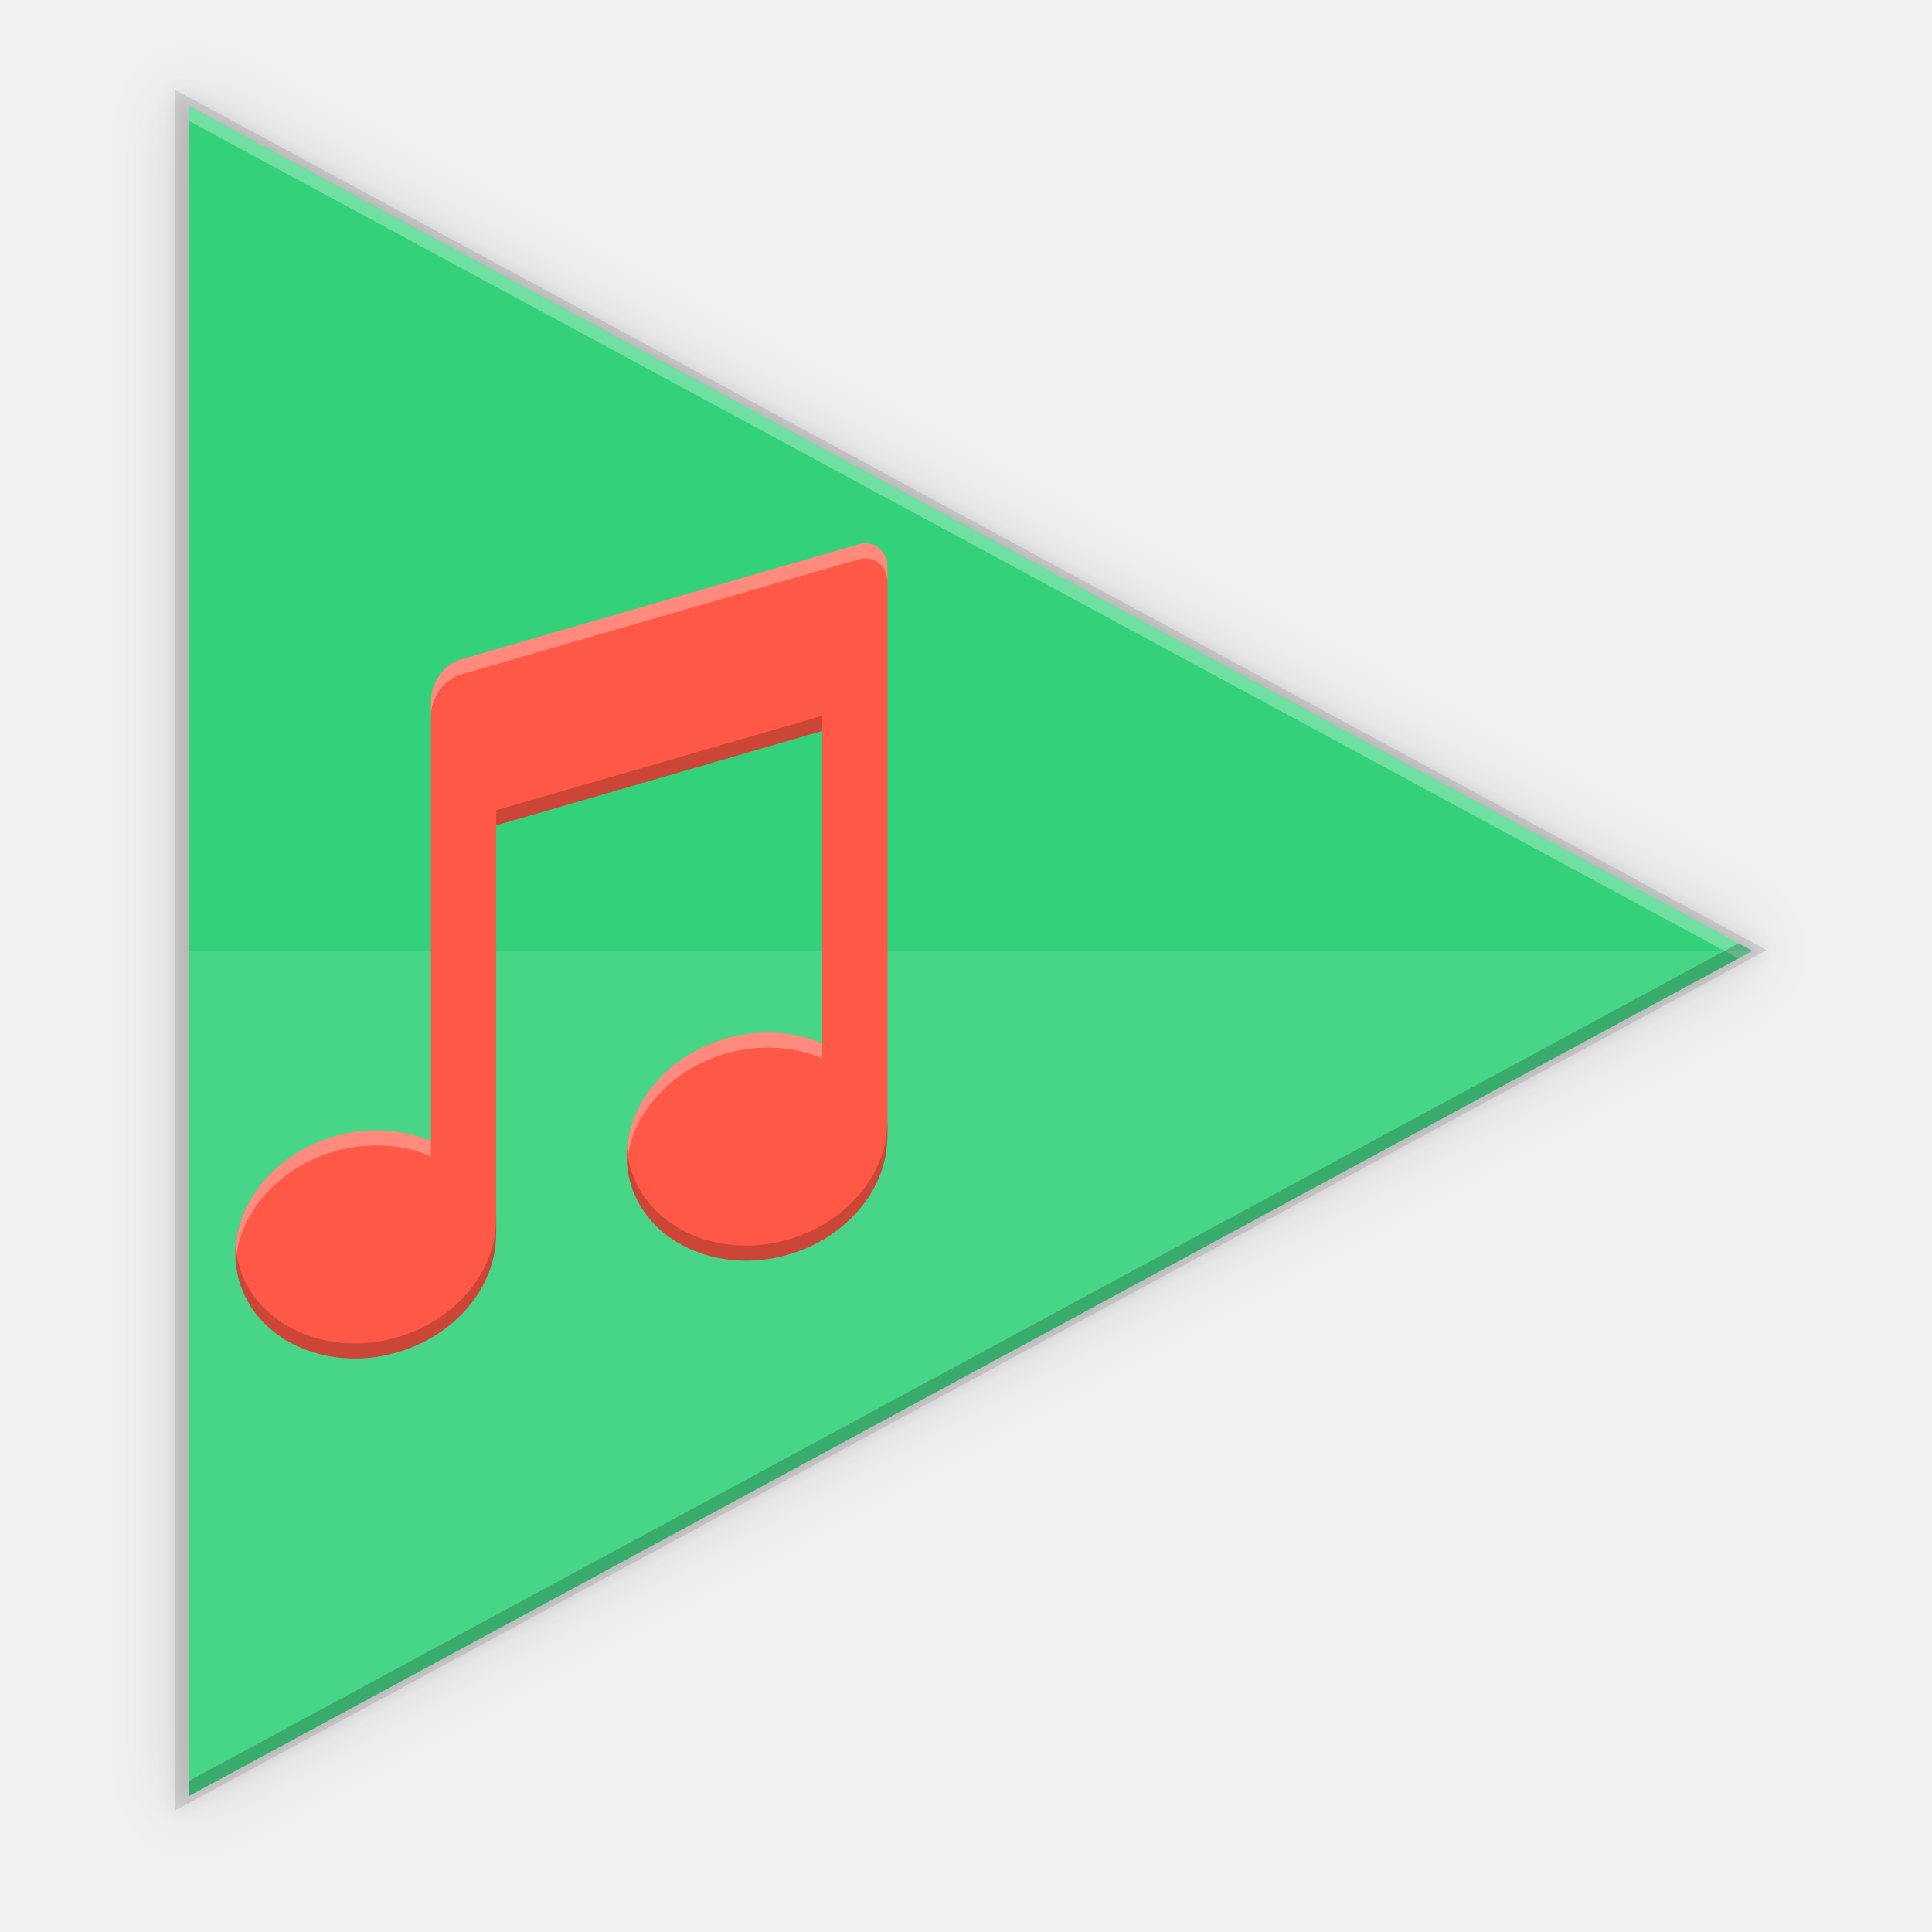
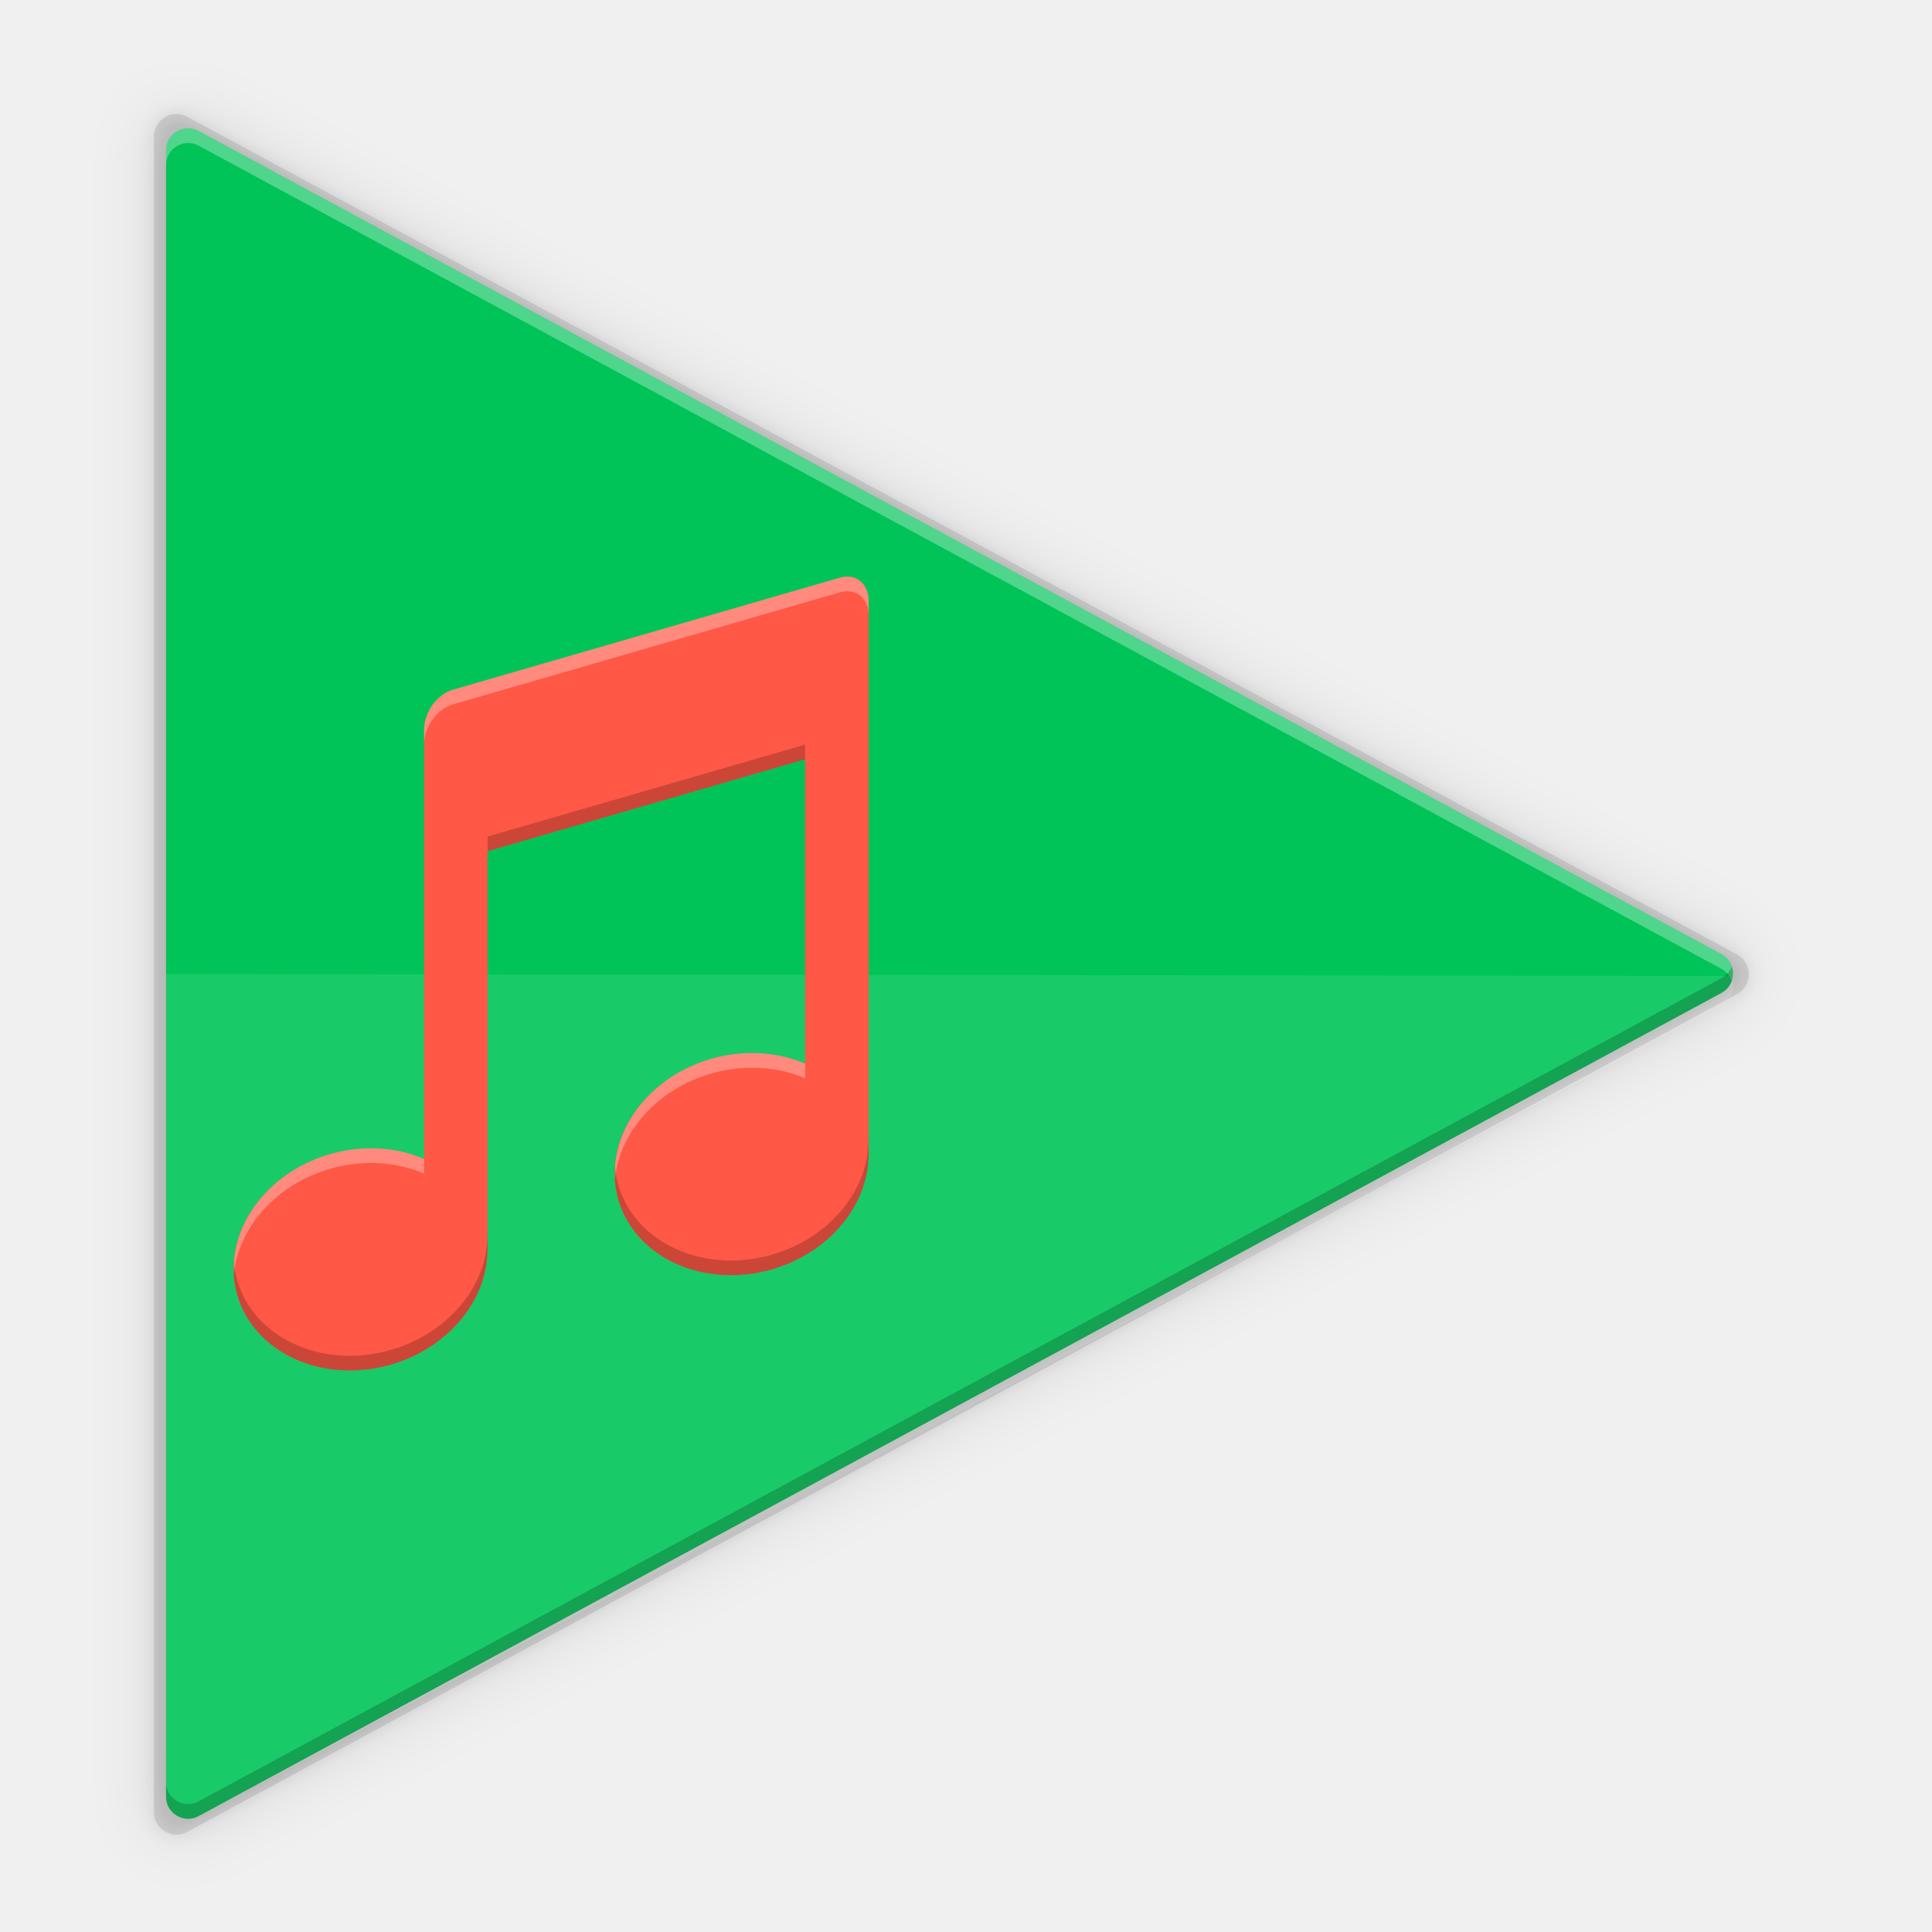
<svg xmlns="http://www.w3.org/2000/svg" xmlns:xlink="http://www.w3.org/1999/xlink" style="enable-background:new" width="256" height="256" version="1.0" viewBox="0 0 256 256" id="svg73">
  <defs id="defs49">
    <linearGradient id="linearGradient1099" x1="32" x2="96" y1="236" y2="236" gradientTransform="translate(604.8168,170.5864)" gradientUnits="userSpaceOnUse" xlink:href="#linearGradient1036" />
    <linearGradient id="linearGradient1036">
      <stop id="stop1032" offset="0" style="stop-color:#d5d3cf" />
      <stop id="stop1034" offset="1" style="stop-color:#f6f5f4" />
    </linearGradient>
    <radialGradient id="radialGradient1103" cx="-244" cy="-76" r="32" fx="-244" fy="-76" gradientTransform="matrix(0.8833333,0,0,0.8833333,-460.3502,463.1197)" gradientUnits="userSpaceOnUse" xlink:href="#linearGradient1069" />
    <linearGradient id="linearGradient1069">
      <stop id="stop1065" offset="0" style="stop-color:#d5d3cf" />
      <stop id="stop1067-1" offset="1" style="stop-color:#949390" />
    </linearGradient>
    <linearGradient id="linearGradient1027" x1="64" x2="64" y1="262.5" y2="232" gradientTransform="translate(-470.5864,432.8168)" gradientUnits="userSpaceOnUse" xlink:href="#linearGradient1025" />
    <linearGradient id="linearGradient1025">
      <stop id="stop1021" offset="0" style="stop-color:#9a9996" />
      <stop id="stop1023" offset="1" style="stop-color:#77767b" />
    </linearGradient>
    <linearGradient id="linearGradient1444-2-3" x1="120" x2="568" y1="619.964" y2="619.964" gradientTransform="matrix(0.25,0,0,0.25,-186.0556,97.70216)" gradientUnits="userSpaceOnUse" xlink:href="#linearGradient1076" />
    <linearGradient id="linearGradient1076">
      <stop style="stop-color:#d5d3cf" id="stop1064" offset="0" />
      <stop id="stop1066" offset=".036" style="stop-color:#e4e1de" />
      <stop style="stop-color:#d5d3cf" id="stop1068" offset=".071" />
      <stop id="stop1070" offset=".929" style="stop-color:#d5d3cf" />
      <stop style="stop-color:#e4e1de" id="stop1072" offset=".964" />
      <stop style="stop-color:#d5d3cf" id="stop1074" offset="1" />
    </linearGradient>
    <linearGradient id="linearGradient1106" x1="344" x2="104" y1="33.559" y2="33.559" gradientTransform="matrix(0.25,0,0,0.25,-166.0556,213.6931)" gradientUnits="userSpaceOnUse" xlink:href="#linearGradient1104" />
    <linearGradient id="linearGradient1104">
      <stop style="stop-color:#4fd2fd" id="stop1100" offset="0" />
      <stop style="stop-color:#4fd2fd;stop-opacity:0" id="stop1102" offset="1" />
    </linearGradient>
    <radialGradient id="radialGradient1030" cx="64" cy="194.19" r="44" fx="64" fy="194.19" gradientTransform="matrix(-4.727273,1.1058296e-6,-3.0301491e-7,-1.227273,198.4899,-10.36853)" gradientUnits="userSpaceOnUse" xlink:href="#linearGradient1020" />
    <linearGradient id="linearGradient1020">
      <stop style="stop-color:#ffffff" id="stop1016" offset="0" />
      <stop style="stop-color:#ffffff;stop-opacity:0.094" id="stop1018" offset="1" />
    </linearGradient>
    <radialGradient id="radialGradient1030-8" cx="64" cy="194.19" r="44" fx="64" fy="194.19" gradientTransform="matrix(-4.727273,1.2901346e-6,-3.0301491e-7,-1.431818,490.5455,36.71204)" gradientUnits="userSpaceOnUse" xlink:href="#linearGradient1020" />
    <linearGradient id="linearGradient1106-2" x1="344" x2="104" y1="33.559" y2="33.559" gradientTransform="matrix(0.25,0,0,0.25,126,201)" gradientUnits="userSpaceOnUse" xlink:href="#linearGradient1104" />
    <linearGradient id="linearGradient1444-2-3-3" x1="120" x2="568" y1="619.964" y2="619.964" gradientTransform="matrix(0.25,0,0,0.25,106,91.00903)" gradientUnits="userSpaceOnUse" xlink:href="#linearGradient1076" />
    <filter style="color-interpolation-filters:sRGB" id="filter4832" width="3.011" height="3.011" x="-1.01" y="-1.01">
      <feGaussianBlur id="feGaussianBlur4834" stdDeviation="3.352" />
    </filter>
    <linearGradient id="linearGradient4886" x1="24.987" x2="292.575" y1="298.462" y2="-5.118" gradientTransform="rotate(90,154.0767,129.7485)" gradientUnits="userSpaceOnUse" xlink:href="#linearGradient4338-7" />
    <linearGradient id="linearGradient4338-7">
      <stop id="stop4342-6" offset="0" style="stop-color:#2daaaa" />
      <stop id="stop4340-2" offset="1" style="stop-color:#31c6b7" />
    </linearGradient>
    <linearGradient id="linearGradient4358" x1="88" x2="488" y1="88" y2="488" gradientTransform="rotate(-90,287.9946,298)" gradientUnits="userSpaceOnUse" xlink:href="#linearGradient4360" />
    <linearGradient id="linearGradient4360">
      <stop id="stop4362" offset="0" style="stop-color:#000000;stop-opacity:0.588" />
      <stop style="stop-color:#000000;stop-opacity:0" id="stop4364" offset=".88" />
      <stop id="stop4366" offset="1" style="stop-color:#000000" />
    </linearGradient>
    <filter style="color-interpolation-filters:sRGB" id="filter4380" width="1.106" height="1.088" x="-.05" y="-.04">
      <feGaussianBlur id="feGaussianBlur4382" stdDeviation="8.48" />
    </filter>
    <filter style="color-interpolation-filters:sRGB" id="filter4346" width="1.026" height="1.022" x="-.01" y="-.01">
      <feGaussianBlur id="feGaussianBlur4348" stdDeviation="2.12" />
    </filter>
    <linearGradient id="linearGradient1007">
      <stop id="stop1003" offset="0" style="stop-color:#2dc0af;stop-opacity:1;" />
      <stop id="stop1005" offset="1" style="stop-color:#61a1d2;stop-opacity:1" />
    </linearGradient>
    <linearGradient id="linearGradient6809-3">
      <stop id="stop6805" offset="0" style="stop-color:#f6d123;stop-opacity:1" />
      <stop id="stop6807" offset="1" style="stop-color:#2dc0af;stop-opacity:0.138" />
    </linearGradient>
    <linearGradient id="linearGradient6826">
      <stop id="stop6822" offset="0" style="stop-color:#50dbb5;stop-opacity:1;" />
      <stop id="stop6824" offset="1" style="stop-color:#4a86cf;stop-opacity:1" />
    </linearGradient>
    <radialGradient r="225" fy="-179.602" fx="184" cy="-179.602" cx="184" gradientTransform="matrix(0.25,0,0,0.1967778,-162.9949,200.7212)" gradientUnits="userSpaceOnUse" id="radialGradient439" xlink:href="#linearGradient6826" />
    <radialGradient r="225" fy="267.602" fx="256" cy="267.602" cx="256" gradientTransform="matrix(0.4533333,0,0,0.3568237,-215.0483,157.8925)" gradientUnits="userSpaceOnUse" id="radialGradient441" xlink:href="#linearGradient6809-3" />
    <linearGradient y2="172" x2="230" y1="204" x1="230" gradientTransform="matrix(0.25,0,0,0.25,-162.9949,202.3794)" gradientUnits="userSpaceOnUse" id="linearGradient443" xlink:href="#linearGradient1007" />
-     <filter style="color-interpolation-filters:sRGB" id="filter952" x="-0.012" width="1.025" y="-0.012" height="1.023">
-       <feGaussianBlur stdDeviation="1.097" id="feGaussianBlur954" />
+     <filter style="color-interpolation-filters:sRGB" id="filter986" x="-0.012" width="1.025" y="-0.012" height="1.023">
+       <feGaussianBlur stdDeviation="1.098" id="feGaussianBlur988" />
    </filter>
-     <filter style="color-interpolation-filters:sRGB" id="filter966" x="-0.05" width="1.1" y="-0.046" height="1.092">
-       <feGaussianBlur stdDeviation="4.389" id="feGaussianBlur968" />
+     <filter style="color-interpolation-filters:sRGB" id="filter1004" x="-0.05" width="1.1" y="-0.046" height="1.092">
+       <feGaussianBlur stdDeviation="4.393" id="feGaussianBlur1006" />
    </filter>
  </defs>
  <g id="g899" transform="translate(-135.5932,-10.16949)">
-     <path d="M 158.793,250.069 V 22.069 L 369.69,136.069 Z" id="path956" style="color:#000000;clip-rule:nonzero;display:inline;overflow:visible;visibility:visible;opacity:0.1;isolation:auto;mix-blend-mode:normal;color-interpolation:sRGB;color-interpolation-filters:linearRGB;solid-color:#000000;solid-opacity:1;fill:#000000;fill-opacity:1;fill-rule:nonzero;stroke:none;stroke-width:5.618;stroke-linecap:butt;stroke-linejoin:miter;stroke-miterlimit:4;stroke-dasharray:none;stroke-dashoffset:0;stroke-opacity:1;marker:none;color-rendering:auto;image-rendering:auto;shape-rendering:auto;text-rendering:auto;enable-background:accumulate;filter:url(#filter966)" />
-     <path style="color:#000000;clip-rule:nonzero;display:inline;overflow:visible;visibility:visible;opacity:0.1;isolation:auto;mix-blend-mode:normal;color-interpolation:sRGB;color-interpolation-filters:linearRGB;solid-color:#000000;solid-opacity:1;fill:#000000;fill-opacity:1;fill-rule:nonzero;stroke:none;stroke-width:5.618;stroke-linecap:butt;stroke-linejoin:miter;stroke-miterlimit:4;stroke-dasharray:none;stroke-dashoffset:0;stroke-opacity:1;marker:none;color-rendering:auto;image-rendering:auto;shape-rendering:auto;text-rendering:auto;enable-background:accumulate;filter:url(#filter952)" id="path950" d="M 158.793,250.069 V 22.069 L 369.69,136.069 Z" />
-     <path d="M 158.793,250.069 V 22.069 L 369.69,136.069 Z" id="path948" style="color:#000000;clip-rule:nonzero;display:inline;overflow:visible;visibility:visible;opacity:0.1;isolation:auto;mix-blend-mode:normal;color-interpolation:sRGB;color-interpolation-filters:linearRGB;solid-color:#000000;solid-opacity:1;fill:#000000;fill-opacity:1;fill-rule:nonzero;stroke:none;stroke-width:5.618;stroke-linecap:butt;stroke-linejoin:miter;stroke-miterlimit:4;stroke-dasharray:none;stroke-dashoffset:0;stroke-opacity:1;marker:none;color-rendering:auto;image-rendering:auto;shape-rendering:auto;text-rendering:auto;enable-background:accumulate" />
-     <path style="color:#000000;clip-rule:nonzero;display:inline;overflow:visible;visibility:visible;opacity:1;isolation:auto;mix-blend-mode:normal;color-interpolation:sRGB;color-interpolation-filters:linearRGB;solid-color:#000000;solid-opacity:1;fill:#33d17a;fill-opacity:1;fill-rule:nonzero;stroke:none;stroke-width:5.519;stroke-linecap:butt;stroke-linejoin:miter;stroke-miterlimit:4;stroke-dasharray:none;stroke-dashoffset:0;stroke-opacity:1;marker:none;color-rendering:auto;image-rendering:auto;shape-rendering:auto;text-rendering:auto;enable-background:accumulate" id="path3375" d="M 160.593,248.169 V 24.169 l 207.197,112 z" />
-     <path style="opacity:0.1;fill:#ffffff;stroke-width:1.271;enable-background:new" d="m 160.594,136.169 v 112 l 207.197,-112 z" id="path59" />
-     <path id="path4201" d="m 250.796,82.203 c -0.47,-0.082 -0.983,-0.046 -1.527,0.11 l -52.642,15.241 c -2.176,0.63 -3.924,3.066 -3.924,5.46 v 58.38 c -3.763,-1.626 -8.211,-1.894 -12.456,-0.751 -9.31,2.524 -15.148,11.026 -13.038,18.987 2.112,7.956 11.362,12.36 20.667,9.84 7.666,-2.088 13.187,-8.337 13.435,-15.207 l 0.034,-1.181 v -53.553 l 43.207,-12.506 V 148.431 c -3.763,-1.626 -8.211,-1.894 -12.456,-0.751 -9.31,2.524 -15.148,11.026 -13.038,18.987 2.112,7.956 11.362,12.36 20.667,9.84 7.666,-2.088 13.187,-8.337 13.435,-15.207 l 0.034,-0.456 V 85.494 c 0,-1.795 -0.986,-3.045 -2.397,-3.291 z" style="color:#000000;clip-rule:nonzero;display:inline;overflow:visible;visibility:visible;opacity:1;isolation:auto;mix-blend-mode:normal;color-interpolation:sRGB;color-interpolation-filters:linearRGB;solid-color:#000000;solid-opacity:1;fill:#ff5846;fill-opacity:1;fill-rule:nonzero;stroke:none;stroke-width:4.321;stroke-linecap:butt;stroke-linejoin:miter;stroke-miterlimit:4;stroke-dasharray:none;stroke-dashoffset:0;stroke-opacity:1;marker:none;color-rendering:auto;image-rendering:auto;shape-rendering:auto;text-rendering:auto;enable-background:accumulate" />
-     <path style="color:#000000;clip-rule:nonzero;display:inline;overflow:visible;visibility:visible;opacity:0.3;isolation:auto;mix-blend-mode:normal;color-interpolation:sRGB;color-interpolation-filters:linearRGB;solid-color:#000000;solid-opacity:1;fill:#ffffff;fill-opacity:1;fill-rule:nonzero;stroke:none;stroke-width:5.519;stroke-linecap:butt;stroke-linejoin:miter;stroke-miterlimit:4;stroke-dasharray:none;stroke-dashoffset:0;stroke-opacity:1;marker:none;color-rendering:auto;image-rendering:auto;shape-rendering:auto;text-rendering:auto;enable-background:accumulate" d="M 25 14 L 25 16 L 230.348 127 L 232.197 126 L 25 14 z " transform="translate(135.5932,10.16949)" id="path925" />
-     <path style="color:#000000;clip-rule:nonzero;display:inline;overflow:visible;visibility:visible;opacity:0.2;isolation:auto;mix-blend-mode:normal;color-interpolation:sRGB;color-interpolation-filters:linearRGB;solid-color:#000000;solid-opacity:1;fill:#000000;fill-opacity:1;fill-rule:nonzero;stroke:none;stroke-width:5.519;stroke-linecap:butt;stroke-linejoin:miter;stroke-miterlimit:4;stroke-dasharray:none;stroke-dashoffset:0;stroke-opacity:1;marker:none;color-rendering:auto;image-rendering:auto;shape-rendering:auto;text-rendering:auto;enable-background:accumulate" d="M 230.348 125 L 25 236 L 25 238 L 232.197 126 L 230.348 125 z " transform="translate(135.5932,10.16949)" id="path933" />
-     <path style="color:#000000;clip-rule:nonzero;display:inline;overflow:visible;visibility:visible;opacity:0.3;isolation:auto;mix-blend-mode:normal;color-interpolation:sRGB;color-interpolation-filters:linearRGB;solid-color:#000000;solid-opacity:1;fill:#ffffff;fill-opacity:1;fill-rule:nonzero;stroke:none;stroke-width:4.321;stroke-linecap:butt;stroke-linejoin:miter;stroke-miterlimit:4;stroke-dasharray:none;stroke-dashoffset:0;stroke-opacity:1;marker:none;color-rendering:auto;image-rendering:auto;shape-rendering:auto;text-rendering:auto;enable-background:accumulate" d="M 114.467 71.998 C 114.212 72.016 113.948 72.065 113.676 72.143 L 61.033 87.383 C 58.857 88.013 57.109 90.45 57.109 92.844 L 57.109 94.844 C 57.109 92.45 58.857 90.013 61.033 89.383 L 113.676 74.143 C 114.22 73.987 114.733 73.951 115.203 74.033 C 116.614 74.279 117.6 75.529 117.6 77.324 L 117.6 75.324 C 117.6 73.529 116.614 72.279 115.203 72.033 C 114.968 71.992 114.722 71.98 114.467 71.998 z M 101.316 136.816 C 99.714 136.851 98.094 137.081 96.502 137.51 C 88.134 139.778 82.593 146.876 83.084 154.07 C 83.634 147.599 88.912 141.567 96.502 139.51 C 100.747 138.367 105.194 138.636 108.957 140.262 L 108.957 138.262 C 106.605 137.245 103.987 136.759 101.316 136.816 z M 49.469 149.779 C 47.867 149.814 46.246 150.044 44.654 150.473 C 36.283 152.742 30.74 159.844 31.236 167.041 C 31.782 160.566 37.061 154.531 44.654 152.473 C 48.899 151.33 53.346 151.597 57.109 153.223 L 57.109 151.223 C 54.757 150.206 52.139 149.722 49.469 149.779 z " transform="translate(135.5932,10.16949)" id="path938" />
-     <path style="color:#000000;clip-rule:nonzero;display:inline;overflow:visible;visibility:visible;opacity:0.2;isolation:auto;mix-blend-mode:normal;color-interpolation:sRGB;color-interpolation-filters:linearRGB;solid-color:#000000;solid-opacity:1;fill:#000000;fill-opacity:1;fill-rule:nonzero;stroke:none;stroke-width:4.321;stroke-linecap:butt;stroke-linejoin:miter;stroke-miterlimit:4;stroke-dasharray:none;stroke-dashoffset:0;stroke-opacity:1;marker:none;color-rendering:auto;image-rendering:auto;shape-rendering:auto;text-rendering:auto;enable-background:accumulate" d="M 108.957 94.852 L 65.75 107.357 L 65.75 109.357 L 108.957 96.852 L 108.957 94.852 z M 117.6 148.676 L 117.564 149.131 C 117.317 156.001 111.797 162.25 104.131 164.338 C 94.826 166.858 85.577 162.454 83.465 154.498 C 83.251 153.692 83.139 152.881 83.084 152.07 C 82.959 153.537 83.075 155.027 83.465 156.498 C 85.577 164.454 94.826 168.858 104.131 166.338 C 111.797 164.25 117.317 158.001 117.564 151.131 L 117.6 150.676 L 117.6 148.676 z M 65.75 160.912 L 65.717 162.094 C 65.469 168.964 59.949 175.211 52.283 177.299 C 42.978 179.819 33.727 175.417 31.615 167.461 C 31.402 166.658 31.292 165.848 31.236 165.041 C 31.113 166.505 31.226 167.993 31.615 169.461 C 33.727 177.417 42.978 181.819 52.283 179.299 C 59.949 177.211 65.469 170.964 65.717 164.094 L 65.75 162.912 L 65.75 160.912 z " transform="translate(135.5932,10.16949)" id="path943" />
+     <path id="path990" d="m 158.955,25.268 c -1.637,0.008 -2.96,1.337 -2.96,2.974 V 250.292 c 9.9e-4,2.251 2.406,3.685 4.387,2.616 L 365.774,141.883 c 2.078,-1.125 2.078,-4.107 0,-5.231 L 160.381,25.627 c -0.438,-0.237 -0.929,-0.36 -1.427,-0.358 z" style="color:#000000;font-style:normal;font-variant:normal;font-weight:normal;font-stretch:normal;font-size:medium;line-height:normal;font-family:sans-serif;font-variant-ligatures:normal;font-variant-position:normal;font-variant-caps:normal;font-variant-numeric:normal;font-variant-alternates:normal;font-feature-settings:normal;text-indent:0;text-align:start;text-decoration:none;text-decoration-line:none;text-decoration-style:solid;text-decoration-color:#000000;letter-spacing:normal;word-spacing:normal;text-transform:none;writing-mode:lr-tb;direction:ltr;text-orientation:mixed;dominant-baseline:auto;baseline-shift:baseline;text-anchor:start;white-space:normal;shape-padding:0;clip-rule:nonzero;display:inline;overflow:visible;visibility:visible;opacity:0.1;isolation:auto;mix-blend-mode:normal;color-interpolation:sRGB;color-interpolation-filters:linearRGB;solid-color:#000000;solid-opacity:1;vector-effect:none;fill:#000000;fill-opacity:1;fill-rule:nonzero;stroke:none;stroke-width:5.948;stroke-linecap:round;stroke-linejoin:round;stroke-miterlimit:4;stroke-dasharray:none;stroke-dashoffset:0;stroke-opacity:1;marker:none;color-rendering:auto;image-rendering:auto;shape-rendering:auto;text-rendering:auto;enable-background:accumulate;filter:url(#filter1004)" />
+     <path style="color:#000000;font-style:normal;font-variant:normal;font-weight:normal;font-stretch:normal;font-size:medium;line-height:normal;font-family:sans-serif;font-variant-ligatures:normal;font-variant-position:normal;font-variant-caps:normal;font-variant-numeric:normal;font-variant-alternates:normal;font-feature-settings:normal;text-indent:0;text-align:start;text-decoration:none;text-decoration-line:none;text-decoration-style:solid;text-decoration-color:#000000;letter-spacing:normal;word-spacing:normal;text-transform:none;writing-mode:lr-tb;direction:ltr;text-orientation:mixed;dominant-baseline:auto;baseline-shift:baseline;text-anchor:start;white-space:normal;shape-padding:0;clip-rule:nonzero;display:inline;overflow:visible;visibility:visible;opacity:0.1;isolation:auto;mix-blend-mode:normal;color-interpolation:sRGB;color-interpolation-filters:linearRGB;solid-color:#000000;solid-opacity:1;vector-effect:none;fill:#000000;fill-opacity:1;fill-rule:nonzero;stroke:none;stroke-width:5.948;stroke-linecap:round;stroke-linejoin:round;stroke-miterlimit:4;stroke-dasharray:none;stroke-dashoffset:0;stroke-opacity:1;marker:none;color-rendering:auto;image-rendering:auto;shape-rendering:auto;text-rendering:auto;enable-background:accumulate;filter:url(#filter986)" d="m 158.955,25.268 c -1.637,0.008 -2.96,1.337 -2.96,2.974 V 250.292 c 9.9e-4,2.251 2.406,3.685 4.387,2.616 L 365.774,141.883 c 2.078,-1.125 2.078,-4.107 0,-5.231 L 160.381,25.627 c -0.438,-0.237 -0.929,-0.36 -1.427,-0.358 z" id="path984" />
+     <path id="path982" d="m 158.955,25.268 c -1.637,0.008 -2.96,1.337 -2.96,2.974 V 250.292 c 9.9e-4,2.251 2.406,3.685 4.387,2.616 L 365.774,141.883 c 2.078,-1.125 2.078,-4.107 0,-5.231 L 160.381,25.627 c -0.438,-0.237 -0.929,-0.36 -1.427,-0.358 z" style="color:#000000;font-style:normal;font-variant:normal;font-weight:normal;font-stretch:normal;font-size:medium;line-height:normal;font-family:sans-serif;font-variant-ligatures:normal;font-variant-position:normal;font-variant-caps:normal;font-variant-numeric:normal;font-variant-alternates:normal;font-feature-settings:normal;text-indent:0;text-align:start;text-decoration:none;text-decoration-line:none;text-decoration-style:solid;text-decoration-color:#000000;letter-spacing:normal;word-spacing:normal;text-transform:none;writing-mode:lr-tb;direction:ltr;text-orientation:mixed;dominant-baseline:auto;baseline-shift:baseline;text-anchor:start;white-space:normal;shape-padding:0;clip-rule:nonzero;display:inline;overflow:visible;visibility:visible;opacity:0.1;isolation:auto;mix-blend-mode:normal;color-interpolation:sRGB;color-interpolation-filters:linearRGB;solid-color:#000000;solid-opacity:1;vector-effect:none;fill:#000000;fill-opacity:1;fill-rule:nonzero;stroke:none;stroke-width:5.948;stroke-linecap:round;stroke-linejoin:round;stroke-miterlimit:4;stroke-dasharray:none;stroke-dashoffset:0;stroke-opacity:1;marker:none;color-rendering:auto;image-rendering:auto;shape-rendering:auto;text-rendering:auto;enable-background:accumulate" />
+     <path style="color:#000000;font-style:normal;font-variant:normal;font-weight:normal;font-stretch:normal;font-size:medium;line-height:normal;font-family:sans-serif;font-variant-ligatures:normal;font-variant-position:normal;font-variant-caps:normal;font-variant-numeric:normal;font-variant-alternates:normal;font-feature-settings:normal;text-indent:0;text-align:start;text-decoration:none;text-decoration-line:none;text-decoration-style:solid;text-decoration-color:#000000;letter-spacing:normal;word-spacing:normal;text-transform:none;writing-mode:lr-tb;direction:ltr;text-orientation:mixed;dominant-baseline:auto;baseline-shift:baseline;text-anchor:start;white-space:normal;shape-padding:0;clip-rule:nonzero;display:inline;overflow:visible;visibility:visible;opacity:1;isolation:auto;mix-blend-mode:normal;color-interpolation:sRGB;color-interpolation-filters:linearRGB;solid-color:#000000;solid-opacity:1;vector-effect:none;fill:#00c458;fill-opacity:1;fill-rule:nonzero;stroke:none;stroke-width:5.843;stroke-linecap:round;stroke-linejoin:round;stroke-miterlimit:4;stroke-dasharray:none;stroke-dashoffset:0;stroke-opacity:1;marker:none;color-rendering:auto;image-rendering:auto;shape-rendering:auto;text-rendering:auto;enable-background:accumulate" d="m 160.502,27.17 c -1.608,0.007 -2.908,1.313 -2.908,2.922 V 248.244 c 9.7e-4,2.212 2.364,3.621 4.31,2.57 L 363.693,141.738 c 2.042,-1.105 2.042,-4.035 0,-5.14 L 161.904,27.522 c -0.43,-0.233 -0.912,-0.354 -1.402,-0.352 z" id="path3375" />
+     <path style="opacity:0.1;fill:#ffffff;stroke-width:1.228;enable-background:new" d="m 157.593,139.229 v 109.062 c 2.4e-4,0.544 0.149,1.04 0.401,1.46 0.252,0.42 0.608,0.764 1.025,1.009 0.417,0.245 0.895,0.389 1.39,0.408 0.495,0.019 1.007,-0.09 1.493,-0.348 L 363.692,143.498 c 0.51,-0.272 0.894,-0.655 1.149,-1.095 0.255,-0.44 0.382,-0.937 0.382,-1.434 0,-0.496 -0.127,-0.992 -0.382,-1.432 -0.01,-0.017 -0.035,-0.026 -0.046,-0.043 z" id="path59" />
+     <path id="path4201" d="m 248.363,86.61 c -0.458,-0.08 -0.958,-0.045 -1.488,0.107 l -51.268,14.843 c -2.119,0.614 -3.822,2.986 -3.822,5.317 v 56.856 c -3.665,-1.584 -7.997,-1.845 -12.131,-0.731 -9.067,2.458 -14.753,10.738 -12.698,18.492 2.057,7.748 11.065,12.037 20.127,9.583 7.466,-2.033 12.843,-8.119 13.084,-14.81 l 0.033,-1.151 V 122.96 l 42.079,-12.18 v 40.329 c -3.665,-1.584 -7.997,-1.845 -12.131,-0.731 -9.067,2.458 -14.753,10.738 -12.698,18.492 2.057,7.748 11.065,12.037 20.127,9.583 7.466,-2.033 12.843,-8.119 13.084,-14.81 l 0.033,-0.444 V 89.815 c 0,-1.748 -0.96,-2.966 -2.334,-3.205 z" style="color:#000000;clip-rule:nonzero;display:inline;overflow:visible;visibility:visible;opacity:1;isolation:auto;mix-blend-mode:normal;color-interpolation:sRGB;color-interpolation-filters:linearRGB;solid-color:#000000;solid-opacity:1;fill:#ff5846;fill-opacity:1;fill-rule:nonzero;stroke:none;stroke-width:4.208;stroke-linecap:butt;stroke-linejoin:miter;stroke-miterlimit:4;stroke-dasharray:none;stroke-dashoffset:0;stroke-opacity:1;marker:none;color-rendering:auto;image-rendering:auto;shape-rendering:auto;text-rendering:auto;enable-background:accumulate" />
+     <path style="color:#000000;clip-rule:nonzero;display:inline;overflow:visible;visibility:visible;opacity:0.3;isolation:auto;mix-blend-mode:normal;color-interpolation:sRGB;color-interpolation-filters:linearRGB;solid-color:#000000;solid-opacity:1;fill:#ffffff;fill-opacity:1;fill-rule:nonzero;stroke:none;stroke-width:4.208;stroke-linecap:butt;stroke-linejoin:miter;stroke-miterlimit:4;stroke-dasharray:none;stroke-dashoffset:0;stroke-opacity:1;marker:none;color-rendering:auto;image-rendering:auto;shape-rendering:auto;text-rendering:auto;enable-background:accumulate" d="m 247.646,86.575 c -0.248,0.018 -0.505,0.065 -0.77,0.141 L 195.607,101.558 c -2.119,0.614 -3.821,2.987 -3.821,5.318 v 1.948 c 0,-2.331 1.702,-4.705 3.821,-5.318 l 51.268,-14.842 c 0.53,-0.152 1.029,-0.186 1.487,-0.107 1.374,0.239 2.334,1.457 2.334,3.205 v -1.948 c 0,-1.748 -0.96,-2.966 -2.334,-3.205 -0.229,-0.04 -0.469,-0.052 -0.717,-0.034 z m -12.807,63.126 c -1.56,0.034 -3.139,0.258 -4.689,0.675 -8.149,2.209 -13.546,9.122 -13.068,16.128 0.536,-6.303 5.676,-12.177 13.068,-14.18 4.134,-1.113 8.465,-0.851 12.13,0.732 v -1.948 c -2.291,-0.99 -4.841,-1.464 -7.441,-1.408 z m -50.494,12.624 c -1.56,0.034 -3.139,0.258 -4.689,0.675 -8.153,2.21 -13.551,9.127 -13.068,16.136 0.531,-6.306 5.672,-12.183 13.068,-14.188 4.134,-1.113 8.465,-0.853 12.13,0.73 v -1.948 c -2.291,-0.99 -4.841,-1.462 -7.441,-1.406 z" id="path938" />
+     <path style="color:#000000;clip-rule:nonzero;display:inline;overflow:visible;visibility:visible;opacity:0.2;isolation:auto;mix-blend-mode:normal;color-interpolation:sRGB;color-interpolation-filters:linearRGB;solid-color:#000000;solid-opacity:1;fill:#000000;fill-opacity:1;fill-rule:nonzero;stroke:none;stroke-width:4.208;stroke-linecap:butt;stroke-linejoin:miter;stroke-miterlimit:4;stroke-dasharray:none;stroke-dashoffset:0;stroke-opacity:1;marker:none;color-rendering:auto;image-rendering:auto;shape-rendering:auto;text-rendering:auto;enable-background:accumulate" d="m 242.28,108.832 -42.079,12.179 v 1.948 l 42.079,-12.179 z m 8.417,52.419 -0.034,0.443 c -0.241,6.691 -5.617,12.777 -13.083,14.81 -9.062,2.455 -18.07,-1.835 -20.127,-9.583 -0.208,-0.785 -0.317,-1.575 -0.371,-2.364 -0.121,1.429 -0.009,2.879 0.371,4.312 2.057,7.748 11.065,12.037 20.127,9.583 7.466,-2.033 12.842,-8.119 13.083,-14.81 l 0.034,-0.443 z m -50.496,11.917 -0.032,1.151 c -0.241,6.691 -5.617,12.775 -13.083,14.808 -9.062,2.454 -18.072,-1.833 -20.128,-9.581 -0.207,-0.782 -0.315,-1.571 -0.369,-2.357 -0.12,1.426 -0.01,2.875 0.369,4.305 2.057,7.748 11.067,12.036 20.128,9.581 7.466,-2.033 12.842,-8.117 13.083,-14.808 l 0.032,-1.151 z" id="path943" />
+     <path style="color:#000000;font-style:normal;font-variant:normal;font-weight:normal;font-stretch:normal;font-size:medium;line-height:normal;font-family:sans-serif;font-variant-ligatures:normal;font-variant-position:normal;font-variant-caps:normal;font-variant-numeric:normal;font-variant-alternates:normal;font-feature-settings:normal;text-indent:0;text-align:start;text-decoration:none;text-decoration-line:none;text-decoration-style:solid;text-decoration-color:#000000;letter-spacing:normal;word-spacing:normal;text-transform:none;writing-mode:lr-tb;direction:ltr;text-orientation:mixed;dominant-baseline:auto;baseline-shift:baseline;text-anchor:start;white-space:normal;shape-padding:0;clip-rule:nonzero;display:inline;overflow:visible;visibility:visible;opacity:0.31;isolation:auto;mix-blend-mode:normal;color-interpolation:sRGB;color-interpolation-filters:linearRGB;solid-color:#000000;solid-opacity:1;vector-effect:none;fill:#fefefe;fill-opacity:1;fill-rule:nonzero;stroke:none;stroke-width:5.843;stroke-linecap:round;stroke-linejoin:round;stroke-miterlimit:4;stroke-dasharray:none;stroke-dashoffset:0;stroke-opacity:1;marker:none;color-rendering:auto;image-rendering:auto;shape-rendering:auto;text-rendering:auto;enable-background:accumulate" d="m 160.502,27.17 c -1.608,0.007 -2.908,1.313 -2.908,2.922 v 1.948 c 1.5e-4,-1.608 1.3,-2.914 2.908,-2.922 0.489,-0.002 0.971,0.119 1.402,0.352 L 363.692,138.546 c 0.686,0.371 1.137,0.951 1.362,1.596 0.444,-1.274 -0.007,-2.81 -1.362,-3.544 L 161.903,27.521 c -0.43,-0.233 -0.912,-0.354 -1.402,-0.352 z" id="path961" />
+     <path style="color:#000000;font-style:normal;font-variant:normal;font-weight:normal;font-stretch:normal;font-size:medium;line-height:normal;font-family:sans-serif;font-variant-ligatures:normal;font-variant-position:normal;font-variant-caps:normal;font-variant-numeric:normal;font-variant-alternates:normal;font-feature-settings:normal;text-indent:0;text-align:start;text-decoration:none;text-decoration-line:none;text-decoration-style:solid;text-decoration-color:#000000;letter-spacing:normal;word-spacing:normal;text-transform:none;writing-mode:lr-tb;direction:ltr;text-orientation:mixed;dominant-baseline:auto;baseline-shift:baseline;text-anchor:start;white-space:normal;shape-padding:0;clip-rule:nonzero;display:inline;overflow:visible;visibility:visible;opacity:0.2;isolation:auto;mix-blend-mode:normal;color-interpolation:sRGB;color-interpolation-filters:linearRGB;solid-color:#000000;solid-opacity:1;vector-effect:none;fill:#000000;fill-opacity:1;fill-rule:nonzero;stroke:none;stroke-width:5.843;stroke-linecap:round;stroke-linejoin:round;stroke-miterlimit:4;stroke-dasharray:none;stroke-dashoffset:0;stroke-opacity:1;marker:none;color-rendering:auto;image-rendering:auto;shape-rendering:auto;text-rendering:auto;enable-background:accumulate" d="m 365.054,138.194 c -0.225,0.645 -0.676,1.224 -1.362,1.596 L 161.903,248.866 c -1.946,1.051 -4.309,-0.358 -4.31,-2.57 v 1.948 c 9.7e-4,2.212 2.364,3.621 4.31,2.57 L 363.692,141.737 c 1.355,-0.733 1.806,-2.27 1.362,-3.544 z" id="path966" />
  </g>
</svg>
